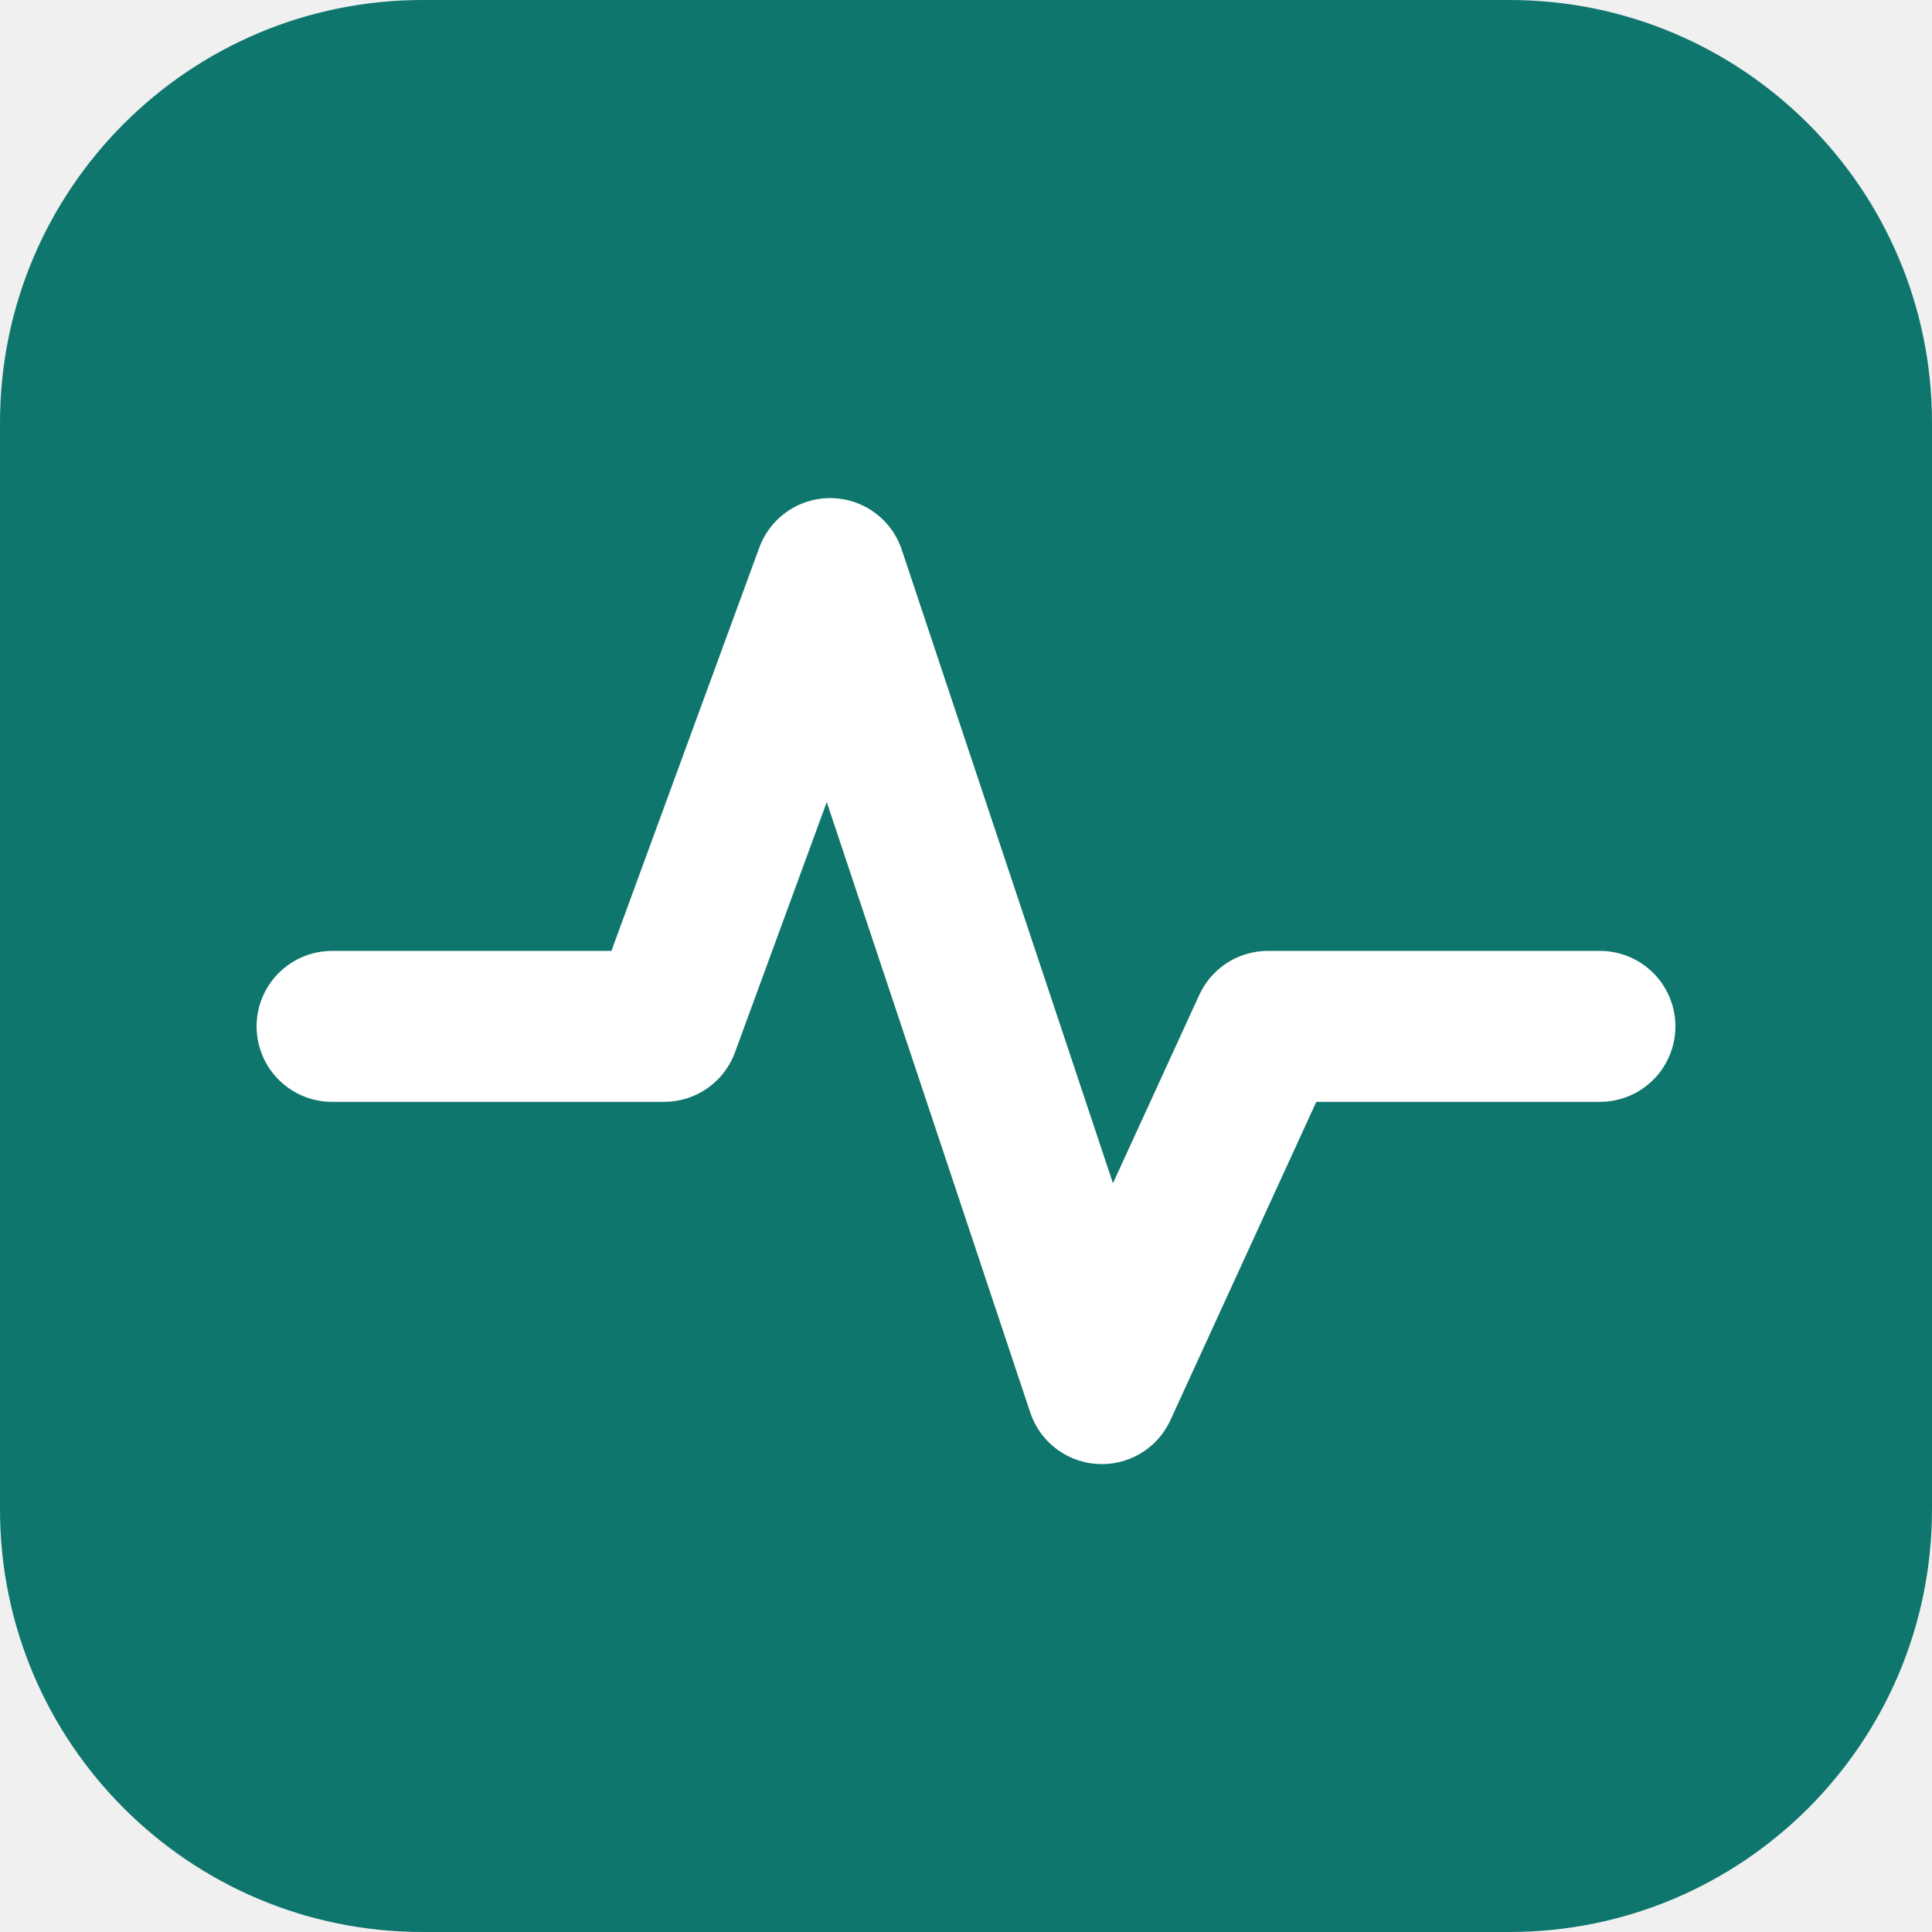
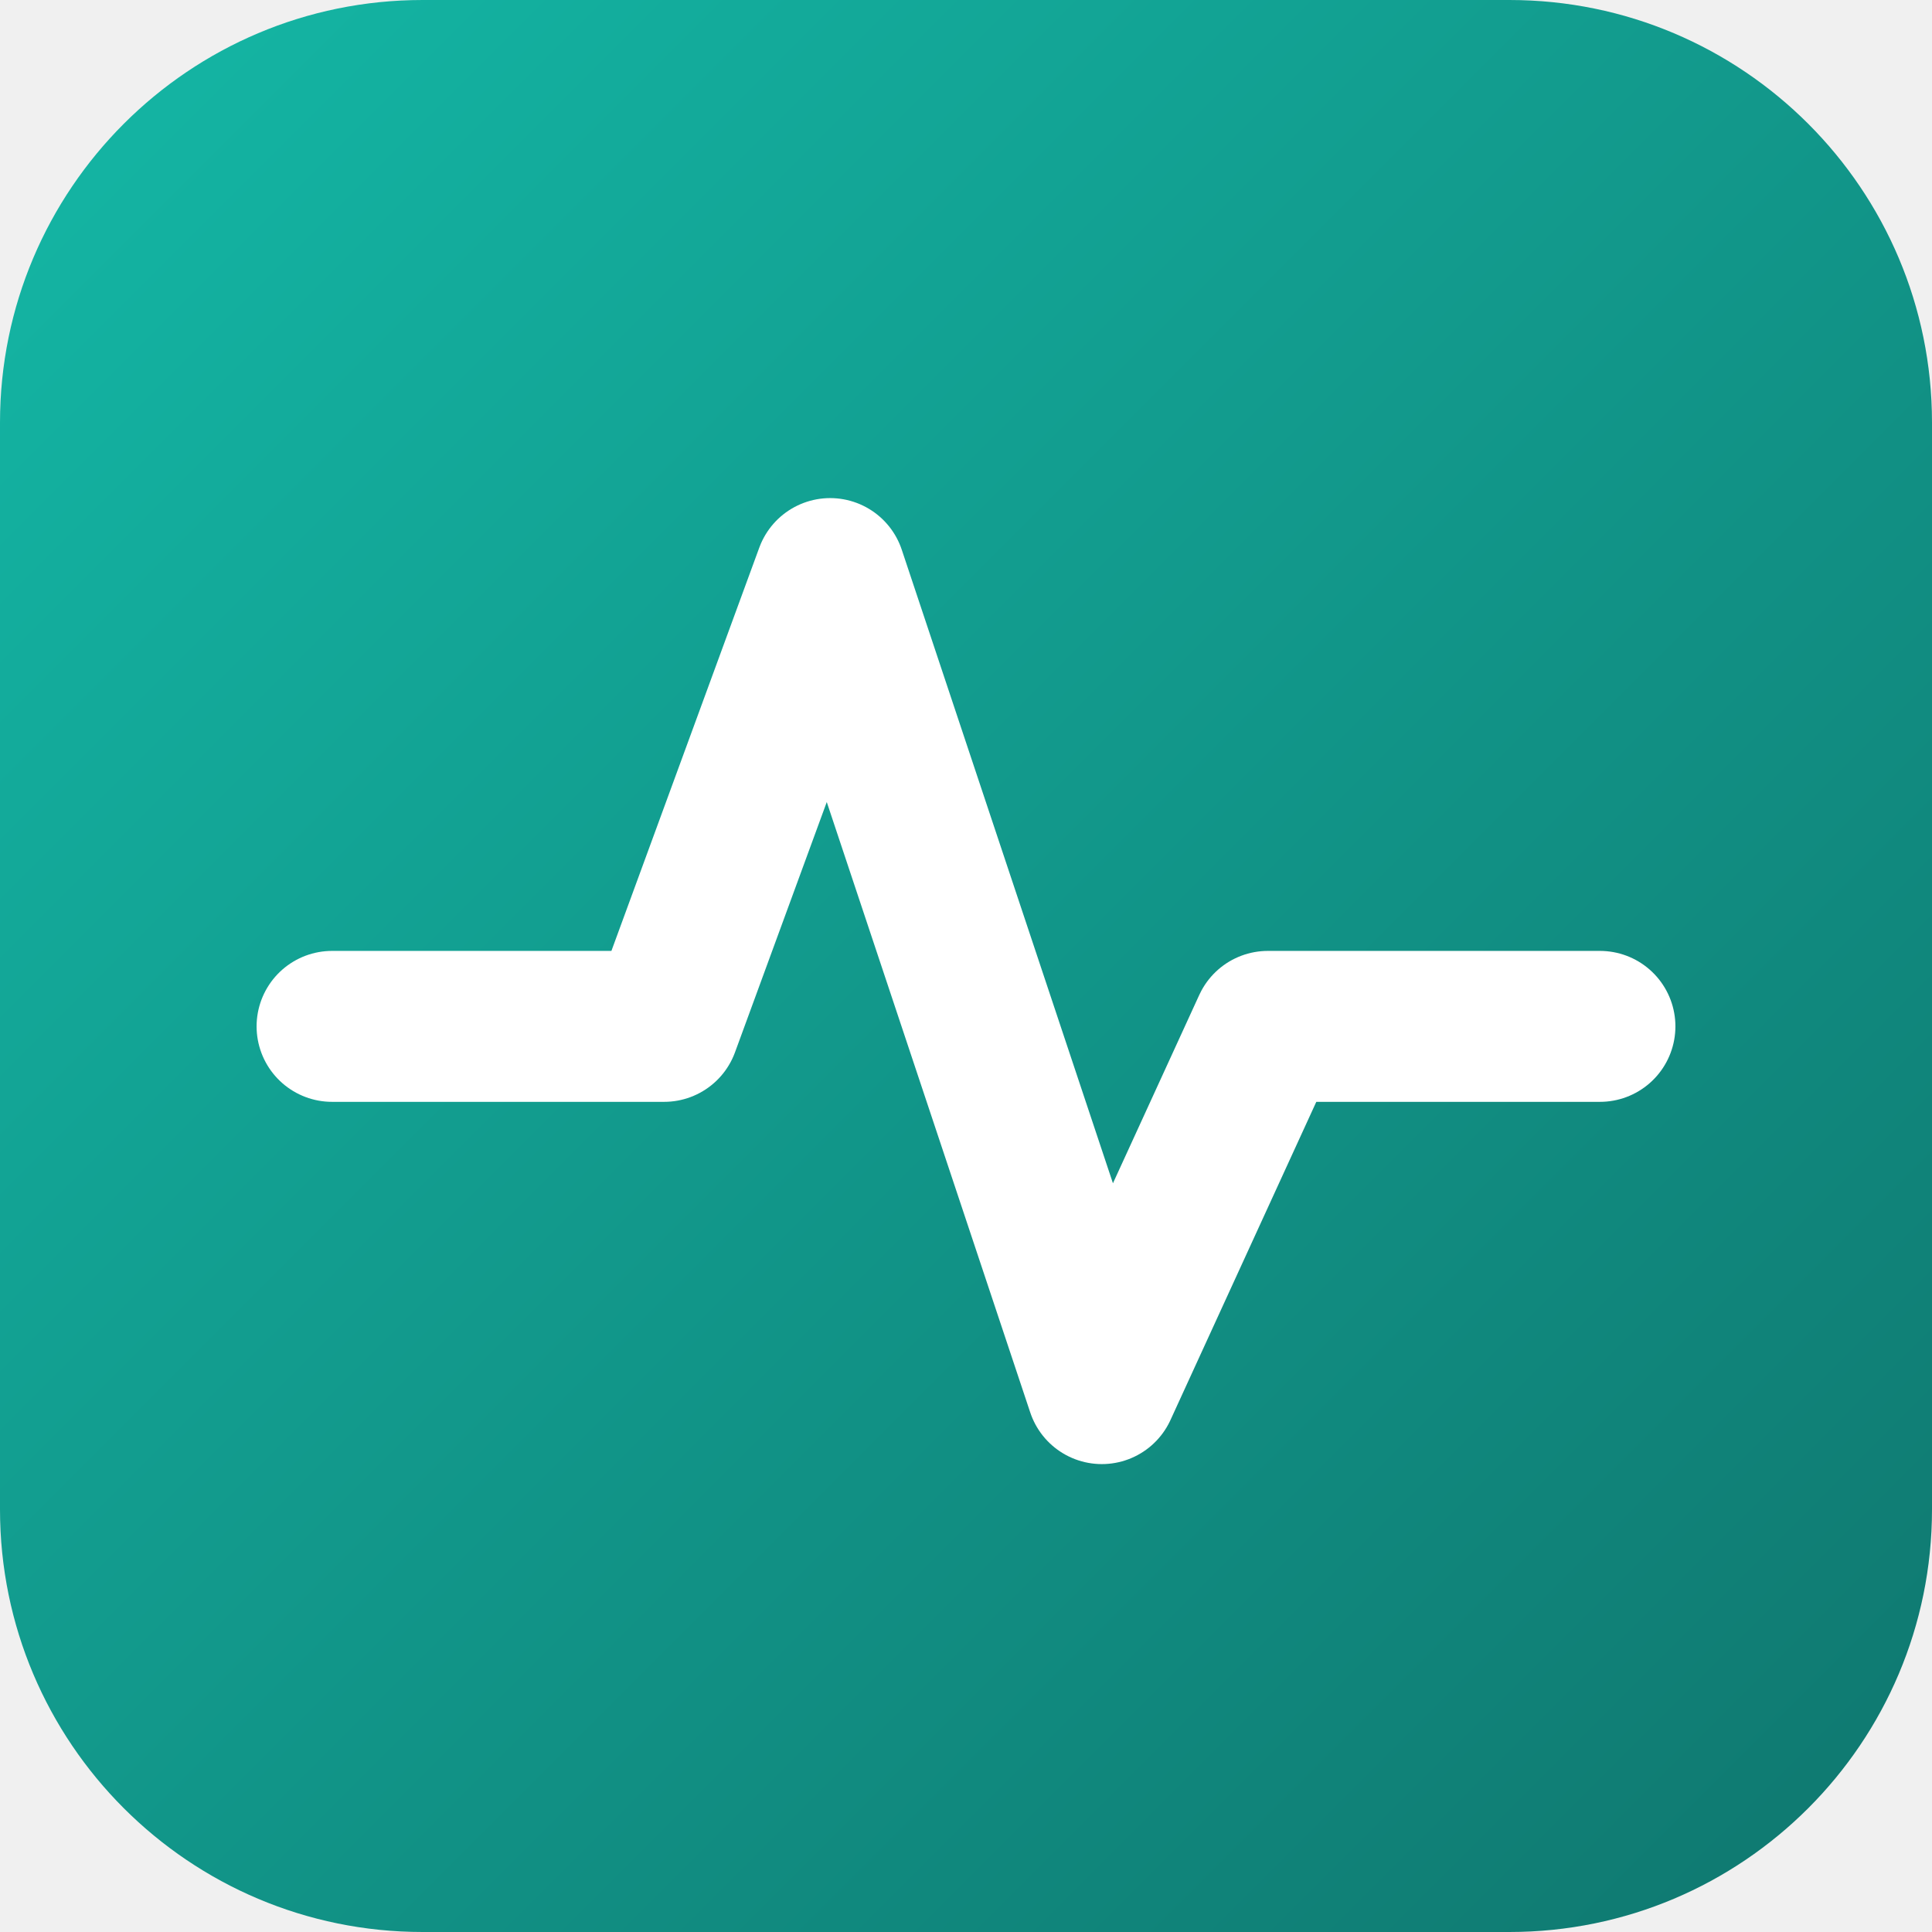
<svg xmlns="http://www.w3.org/2000/svg" viewBox="0 0 512 512">
-   <rect width="512" height="512" rx="112" fill="#0f766e" />
+   <defs>
+     <linearGradient id="tile" x1="0" y1="0" x2="1" y2="1">
+       <stop offset="0" stop-color="#14b8a6" />
+       <stop offset="1" stop-color="#0f766e" />
+     </linearGradient>
+   </defs>
+   <rect width="512" height="512" rx="112" fill="url(#tile)" />
  <path d="M88 272h88l44-120 72 216 44-96h88" fill="none" stroke="#fff" stroke-width="40" stroke-linecap="round" stroke-linejoin="round" />
</svg>
